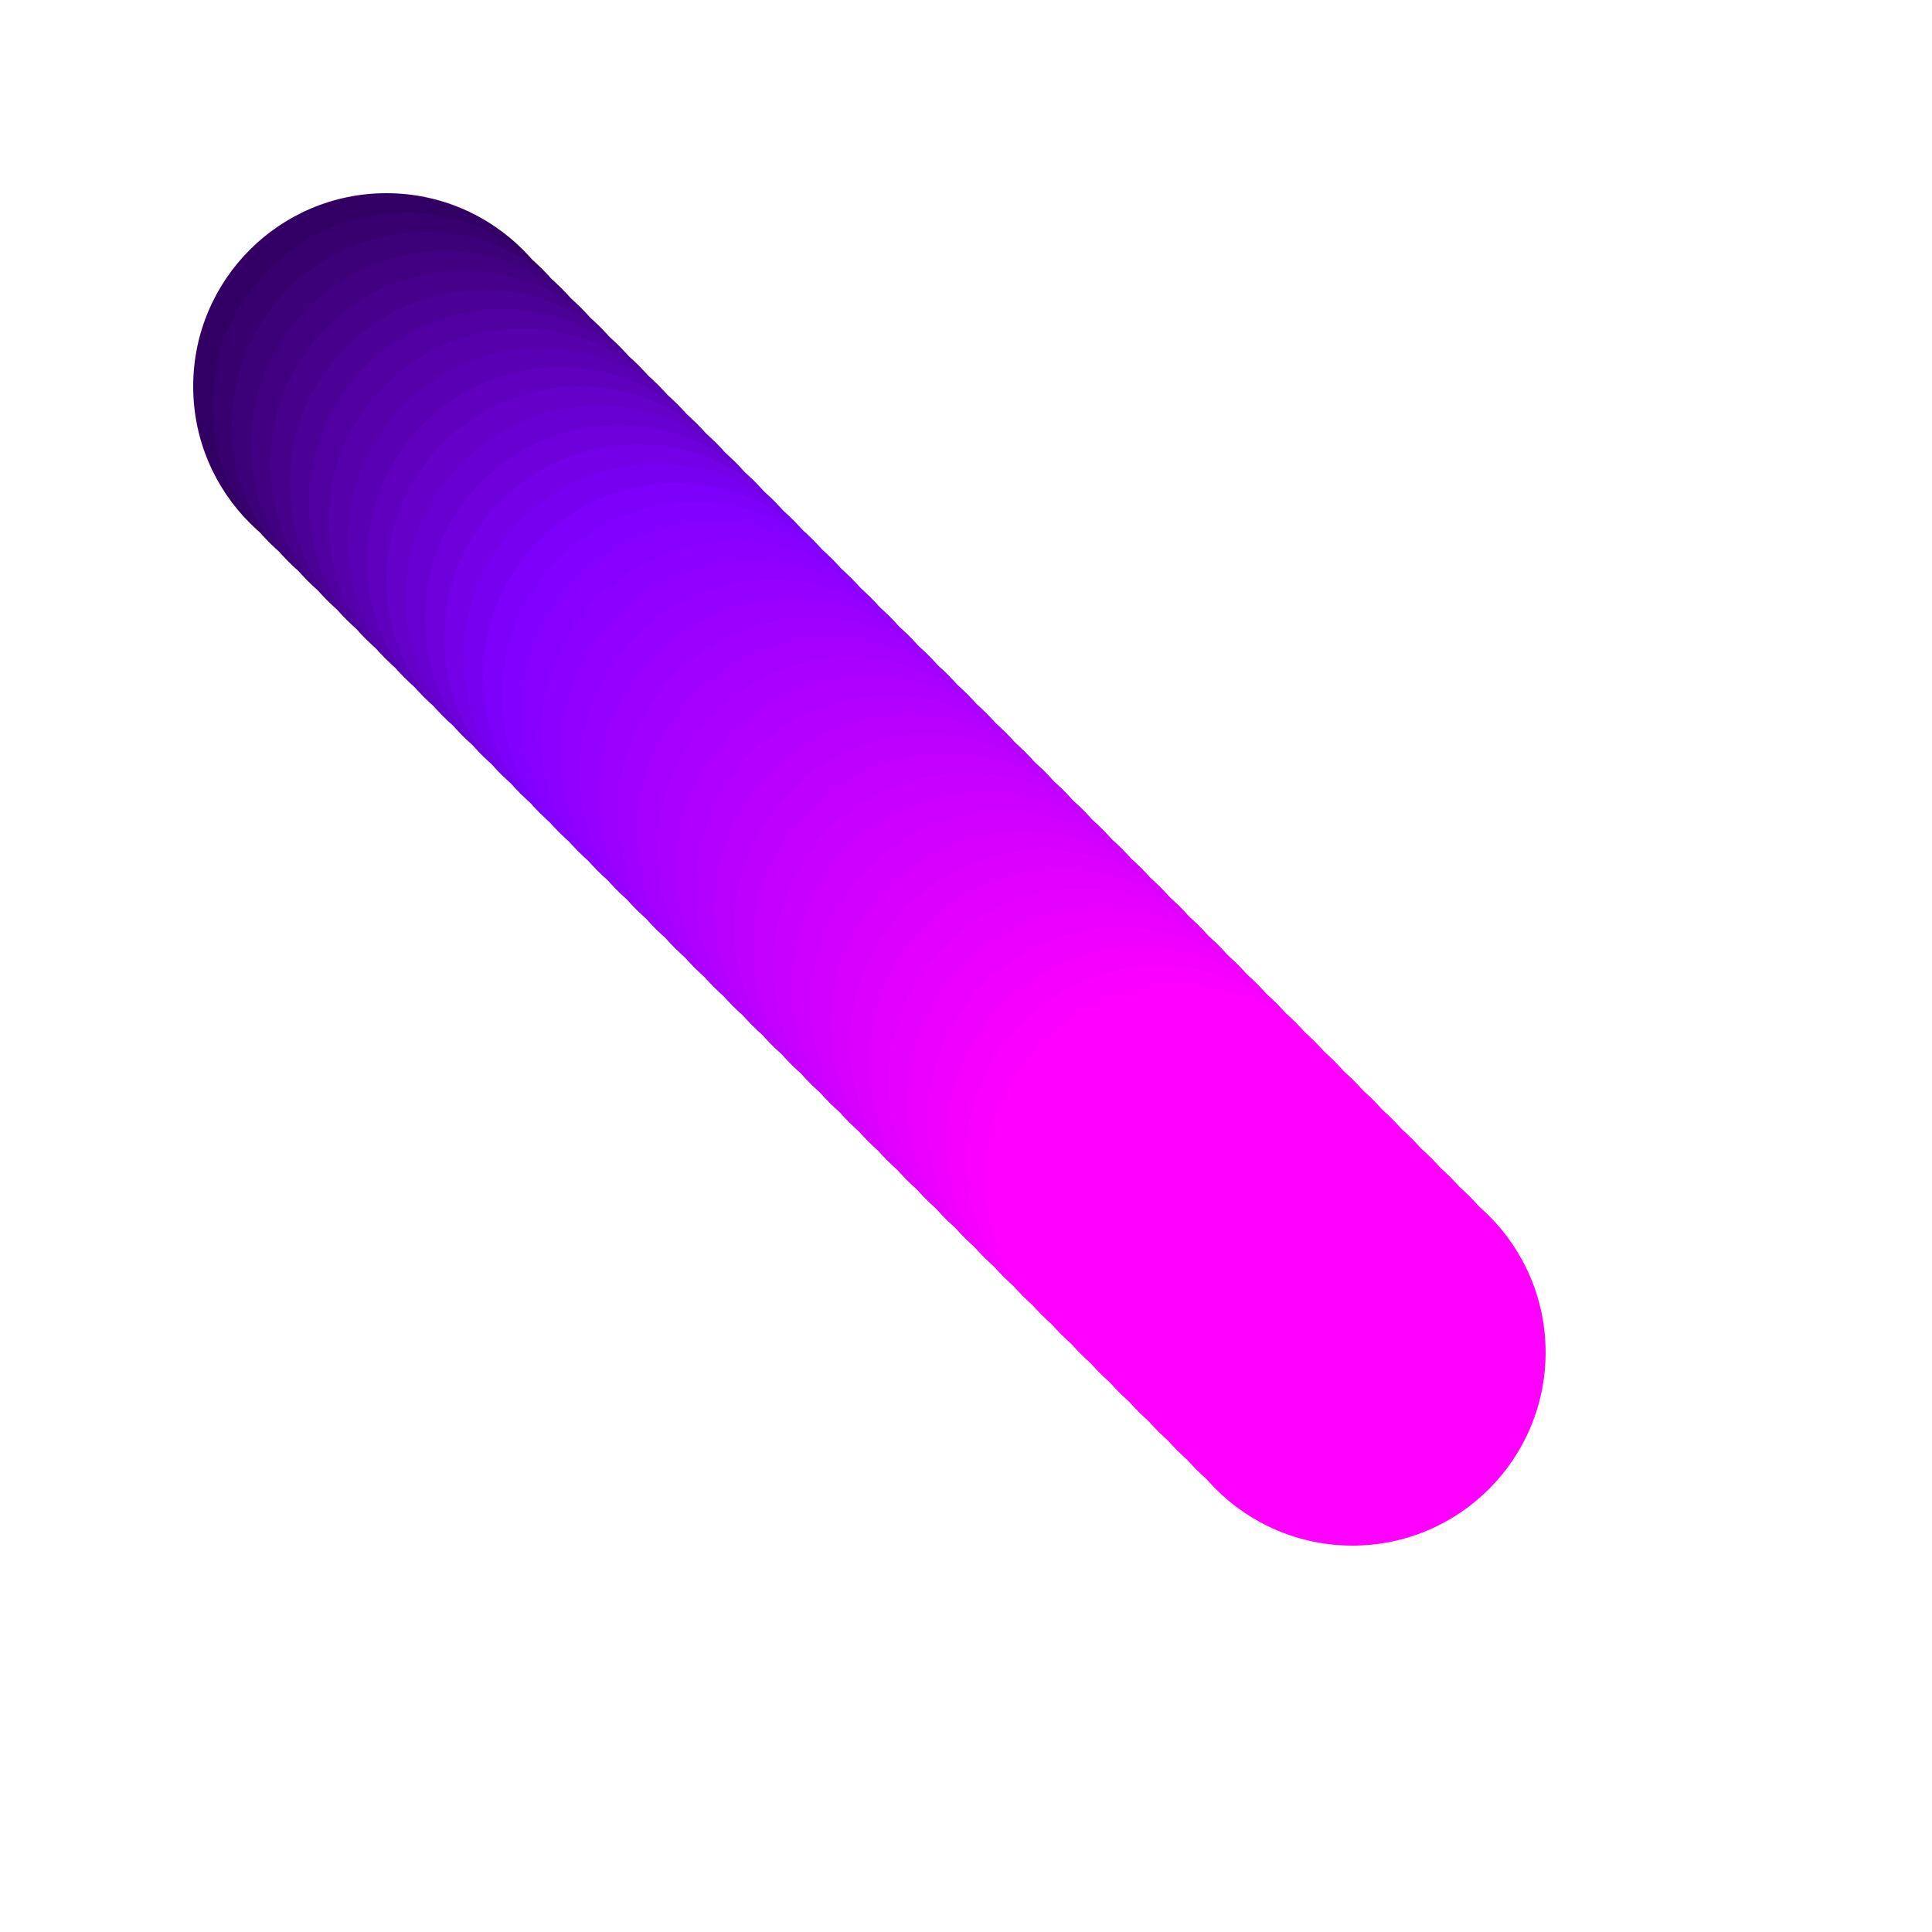
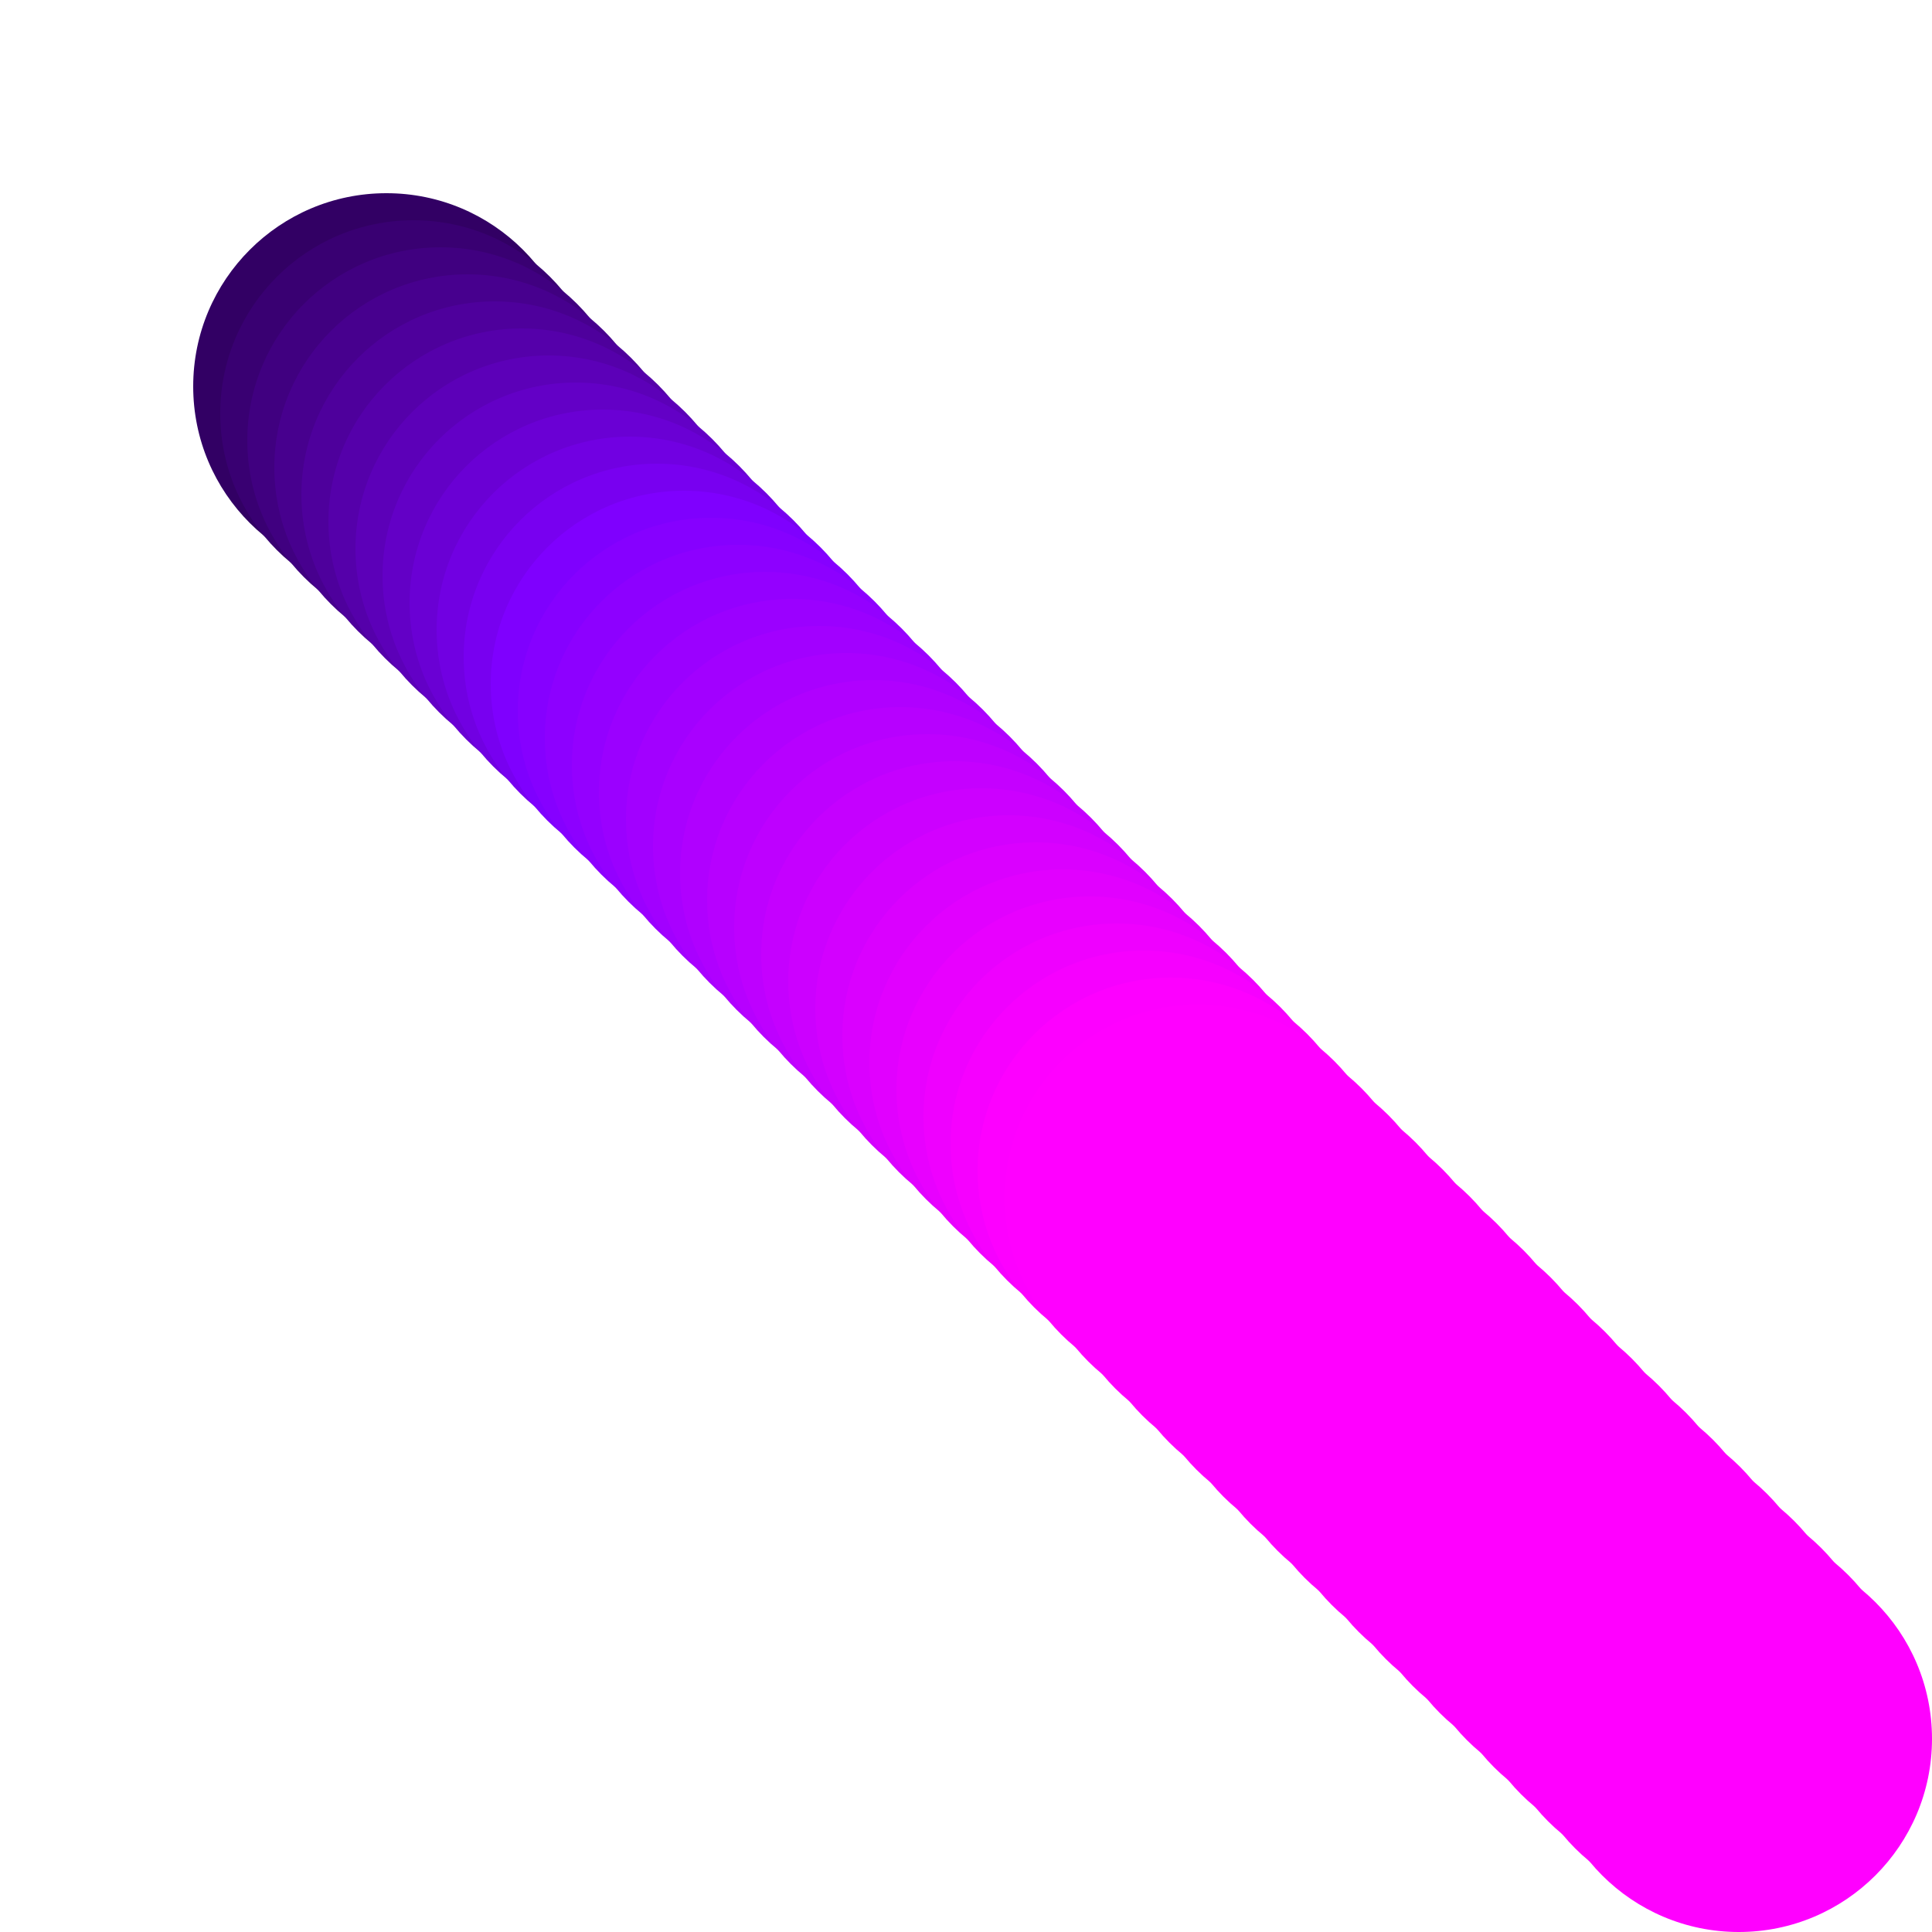
<svg xmlns="http://www.w3.org/2000/svg" width="500.00" height="500.00">
  <circle cx="100" cy="100" r="50" fill="rgb(50,0,100)" />
-   <circle cx="105" cy="105" r="50" fill="rgb(55,0,110)" />
-   <circle cx="110" cy="110" r="50" fill="rgb(60,0,120)" />
-   <circle cx="115" cy="115" r="50" fill="rgb(65,0,130)" />
-   <circle cx="120" cy="120" r="50" fill="rgb(70,0,140)" />
-   <circle cx="125" cy="125" r="50" fill="rgb(75,0,150)" />
-   <circle cx="130" cy="130" r="50" fill="rgb(80,0,160)" />
+   <circle cx="107" cy="107" r="50" fill="rgb(57,0,114)" />
+   <circle cx="114" cy="114" r="50" fill="rgb(64,0,128)" />
+   <circle cx="121" cy="121" r="50" fill="rgb(71,0,142)" />
+   <circle cx="128" cy="128" r="50" fill="rgb(78,0,156)" />
  <circle cx="135" cy="135" r="50" fill="rgb(85,0,170)" />
-   <circle cx="140" cy="140" r="50" fill="rgb(90,0,180)" />
-   <circle cx="145" cy="145" r="50" fill="rgb(95,0,190)" />
-   <circle cx="150" cy="150" r="50" fill="rgb(100,0,200)" />
-   <circle cx="155" cy="155" r="50" fill="rgb(105,0,210)" />
-   <circle cx="160" cy="160" r="50" fill="rgb(110,0,220)" />
-   <circle cx="165" cy="165" r="50" fill="rgb(115,0,230)" />
+   <circle cx="142" cy="142" r="50" fill="rgb(92,0,184)" />
+   <circle cx="149" cy="149" r="50" fill="rgb(99,0,198)" />
+   <circle cx="156" cy="156" r="50" fill="rgb(106,0,212)" />
+   <circle cx="163" cy="163" r="50" fill="rgb(113,0,226)" />
  <circle cx="170" cy="170" r="50" fill="rgb(120,0,240)" />
-   <circle cx="175" cy="175" r="50" fill="rgb(125,0,250)" />
-   <circle cx="180" cy="180" r="50" fill="rgb(130,0,260)" />
-   <circle cx="185" cy="185" r="50" fill="rgb(135,0,270)" />
-   <circle cx="190" cy="190" r="50" fill="rgb(140,0,280)" />
-   <circle cx="195" cy="195" r="50" fill="rgb(145,0,290)" />
-   <circle cx="200" cy="200" r="50" fill="rgb(150,0,300)" />
+   <circle cx="177" cy="177" r="50" fill="rgb(127,0,254)" />
+   <circle cx="184" cy="184" r="50" fill="rgb(134,0,268)" />
+   <circle cx="191" cy="191" r="50" fill="rgb(141,0,282)" />
+   <circle cx="198" cy="198" r="50" fill="rgb(148,0,296)" />
  <circle cx="205" cy="205" r="50" fill="rgb(155,0,310)" />
-   <circle cx="210" cy="210" r="50" fill="rgb(160,0,320)" />
-   <circle cx="215" cy="215" r="50" fill="rgb(165,0,330)" />
-   <circle cx="220" cy="220" r="50" fill="rgb(170,0,340)" />
-   <circle cx="225" cy="225" r="50" fill="rgb(175,0,350)" />
-   <circle cx="230" cy="230" r="50" fill="rgb(180,0,360)" />
-   <circle cx="235" cy="235" r="50" fill="rgb(185,0,370)" />
+   <circle cx="212" cy="212" r="50" fill="rgb(162,0,324)" />
+   <circle cx="219" cy="219" r="50" fill="rgb(169,0,338)" />
+   <circle cx="226" cy="226" r="50" fill="rgb(176,0,352)" />
+   <circle cx="233" cy="233" r="50" fill="rgb(183,0,366)" />
  <circle cx="240" cy="240" r="50" fill="rgb(190,0,380)" />
-   <circle cx="245" cy="245" r="50" fill="rgb(195,0,390)" />
-   <circle cx="250" cy="250" r="50" fill="rgb(200,0,400)" />
-   <circle cx="255" cy="255" r="50" fill="rgb(205,0,410)" />
-   <circle cx="260" cy="260" r="50" fill="rgb(210,0,420)" />
-   <circle cx="265" cy="265" r="50" fill="rgb(215,0,430)" />
-   <circle cx="270" cy="270" r="50" fill="rgb(220,0,440)" />
+   <circle cx="247" cy="247" r="50" fill="rgb(197,0,394)" />
+   <circle cx="254" cy="254" r="50" fill="rgb(204,0,408)" />
+   <circle cx="261" cy="261" r="50" fill="rgb(211,0,422)" />
+   <circle cx="268" cy="268" r="50" fill="rgb(218,0,436)" />
  <circle cx="275" cy="275" r="50" fill="rgb(225,0,450)" />
-   <circle cx="280" cy="280" r="50" fill="rgb(230,0,460)" />
-   <circle cx="285" cy="285" r="50" fill="rgb(235,0,470)" />
-   <circle cx="290" cy="290" r="50" fill="rgb(240,0,480)" />
-   <circle cx="295" cy="295" r="50" fill="rgb(245,0,490)" />
-   <circle cx="300" cy="300" r="50" fill="rgb(250,0,500)" />
-   <circle cx="305" cy="305" r="50" fill="rgb(255,0,510)" />
+   <circle cx="282" cy="282" r="50" fill="rgb(232,0,464)" />
+   <circle cx="289" cy="289" r="50" fill="rgb(239,0,478)" />
+   <circle cx="296" cy="296" r="50" fill="rgb(246,0,492)" />
+   <circle cx="303" cy="303" r="50" fill="rgb(253,0,506)" />
  <circle cx="310" cy="310" r="50" fill="rgb(260,0,520)" />
-   <circle cx="315" cy="315" r="50" fill="rgb(265,0,530)" />
-   <circle cx="320" cy="320" r="50" fill="rgb(270,0,540)" />
-   <circle cx="325" cy="325" r="50" fill="rgb(275,0,550)" />
-   <circle cx="330" cy="330" r="50" fill="rgb(280,0,560)" />
-   <circle cx="335" cy="335" r="50" fill="rgb(285,0,570)" />
-   <circle cx="340" cy="340" r="50" fill="rgb(290,0,580)" />
+   <circle cx="317" cy="317" r="50" fill="rgb(267,0,534)" />
+   <circle cx="324" cy="324" r="50" fill="rgb(274,0,548)" />
+   <circle cx="331" cy="331" r="50" fill="rgb(281,0,562)" />
+   <circle cx="338" cy="338" r="50" fill="rgb(288,0,576)" />
  <circle cx="345" cy="345" r="50" fill="rgb(295,0,590)" />
-   <circle cx="350" cy="350" r="50" fill="rgb(300,0,600)" />
+   <circle cx="352" cy="352" r="50" fill="rgb(302,0,604)" />
+   <circle cx="359" cy="359" r="50" fill="rgb(309,0,618)" />
+   <circle cx="366" cy="366" r="50" fill="rgb(316,0,632)" />
+   <circle cx="373" cy="373" r="50" fill="rgb(323,0,646)" />
+   <circle cx="380" cy="380" r="50" fill="rgb(330,0,660)" />
+   <circle cx="387" cy="387" r="50" fill="rgb(337,0,674)" />
+   <circle cx="394" cy="394" r="50" fill="rgb(344,0,688)" />
+   <circle cx="401" cy="401" r="50" fill="rgb(351,0,702)" />
+   <circle cx="408" cy="408" r="50" fill="rgb(358,0,716)" />
+   <circle cx="415" cy="415" r="50" fill="rgb(365,0,730)" />
+   <circle cx="422" cy="422" r="50" fill="rgb(372,0,744)" />
+   <circle cx="429" cy="429" r="50" fill="rgb(379,0,758)" />
+   <circle cx="436" cy="436" r="50" fill="rgb(386,0,772)" />
+   <circle cx="443" cy="443" r="50" fill="rgb(393,0,786)" />
+   <circle cx="450" cy="450" r="50" fill="rgb(400,0,800)" />
</svg>
